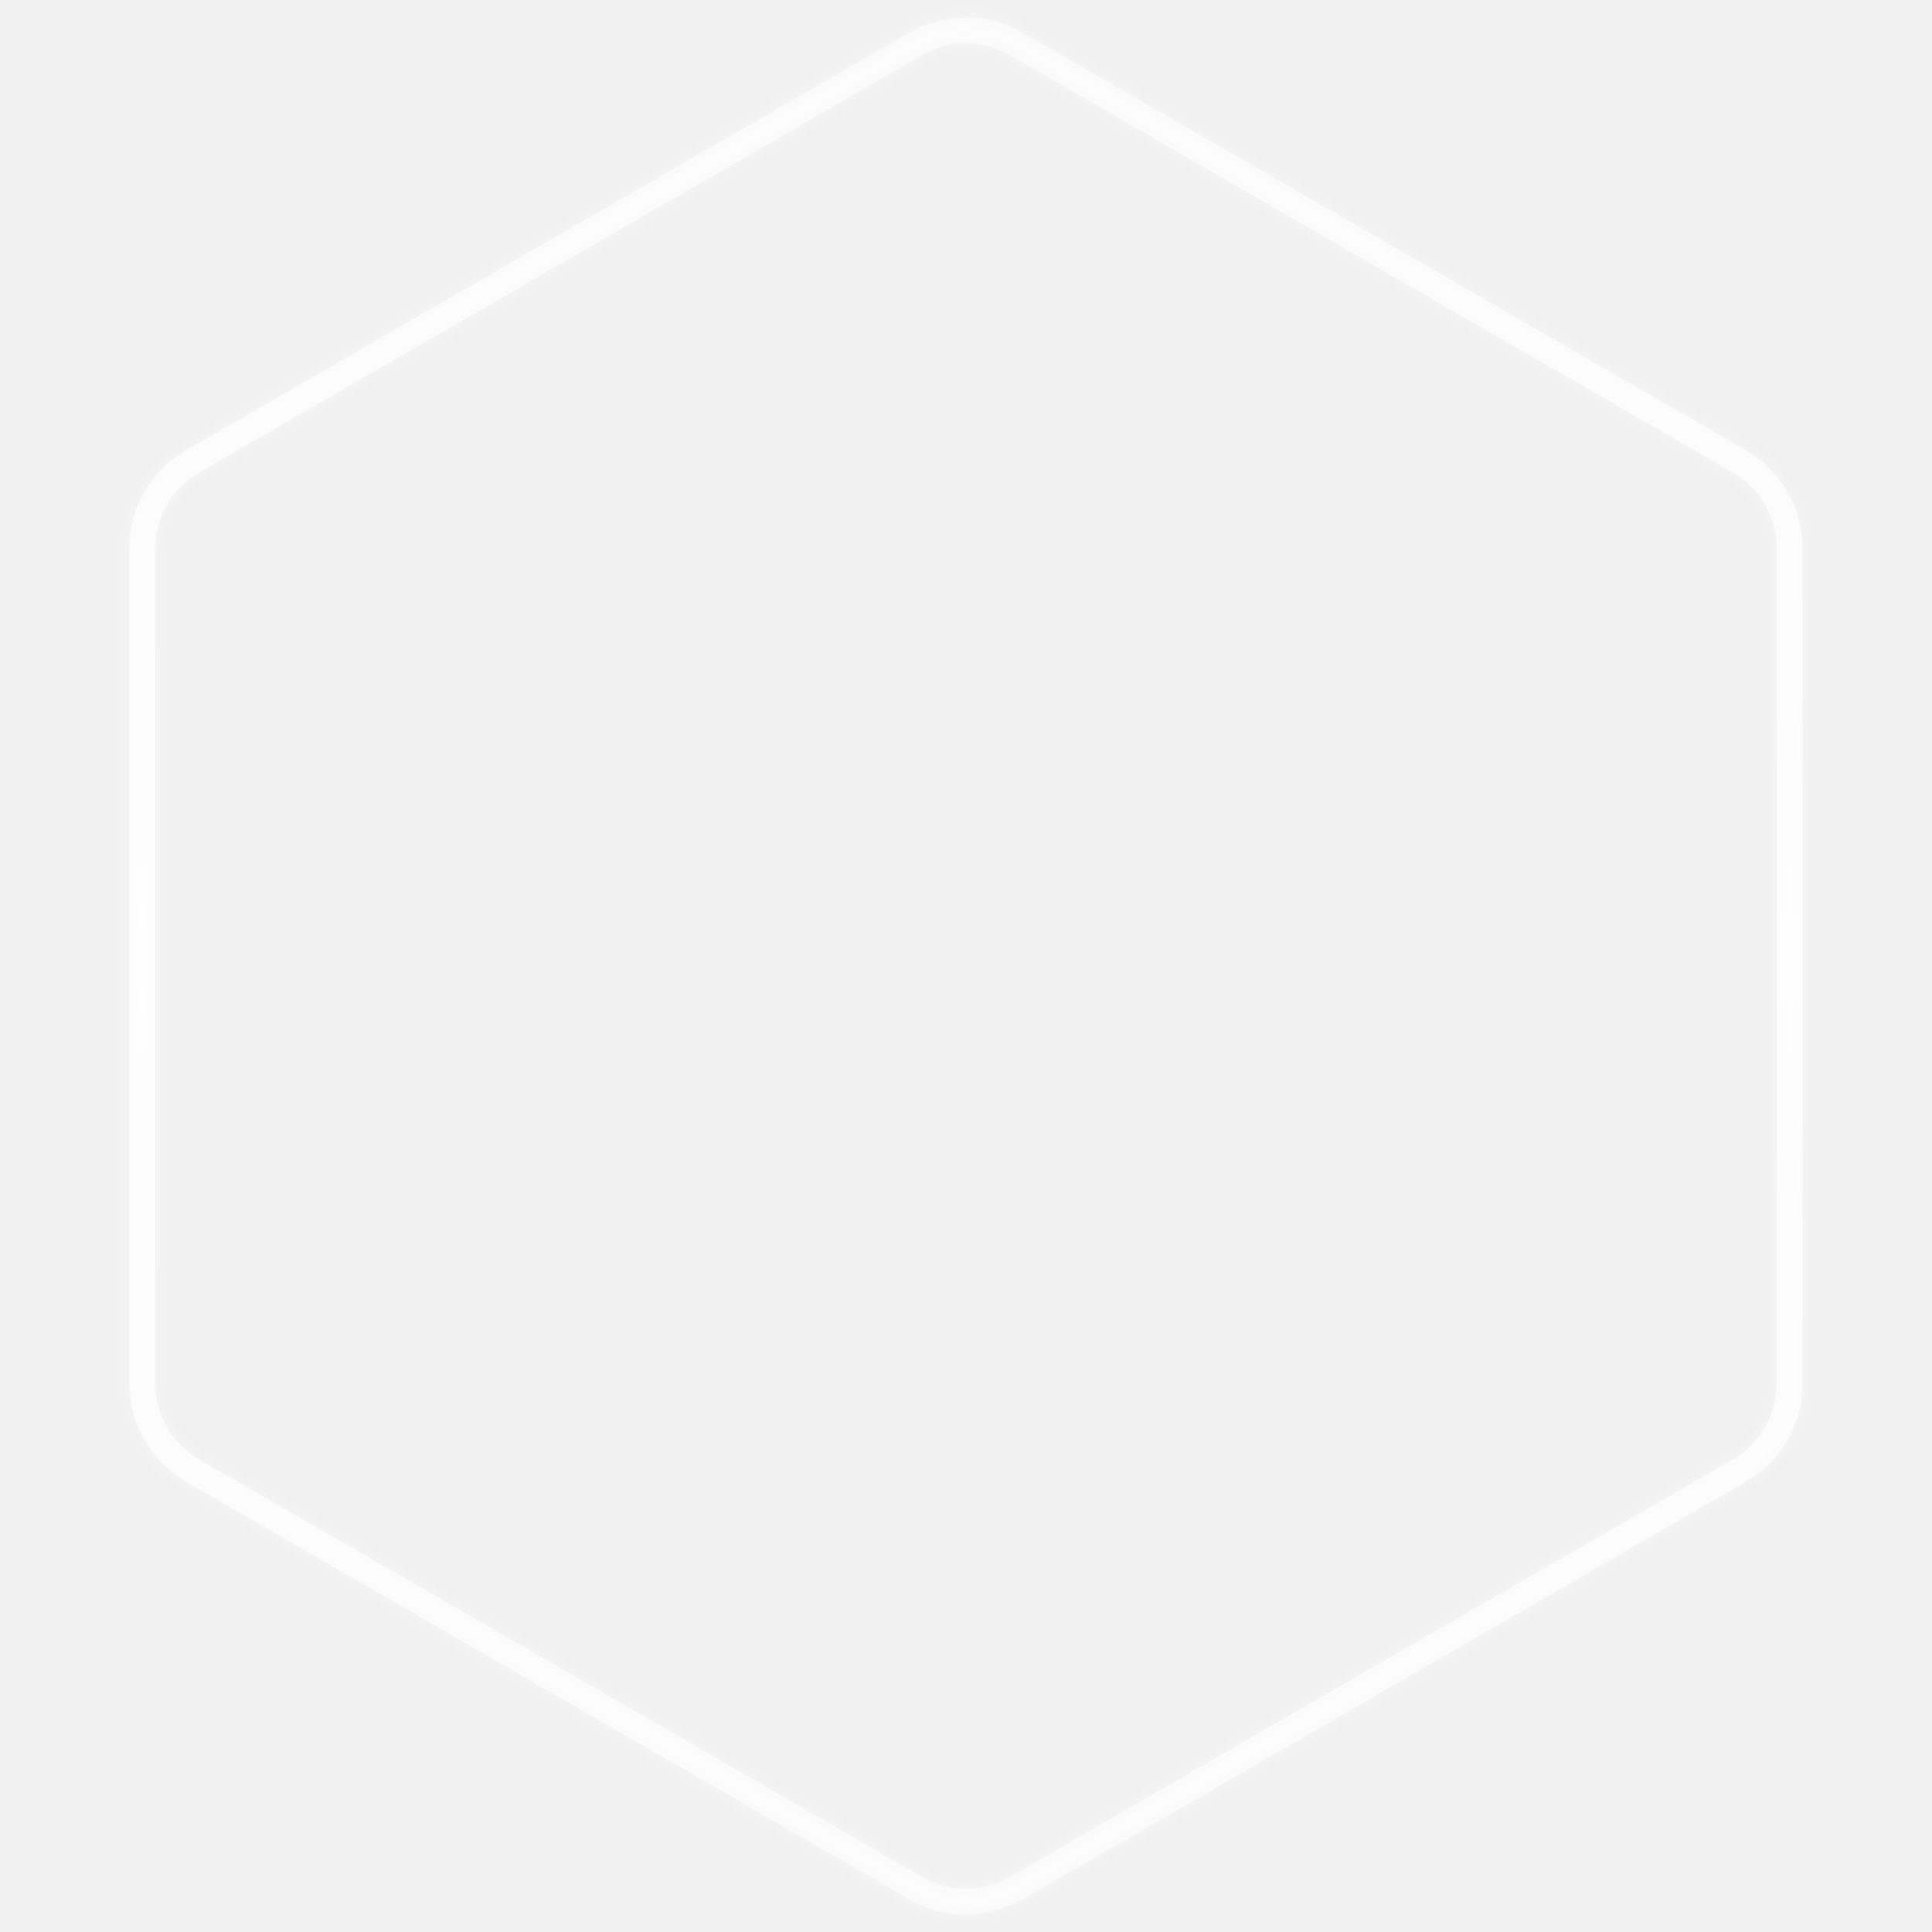
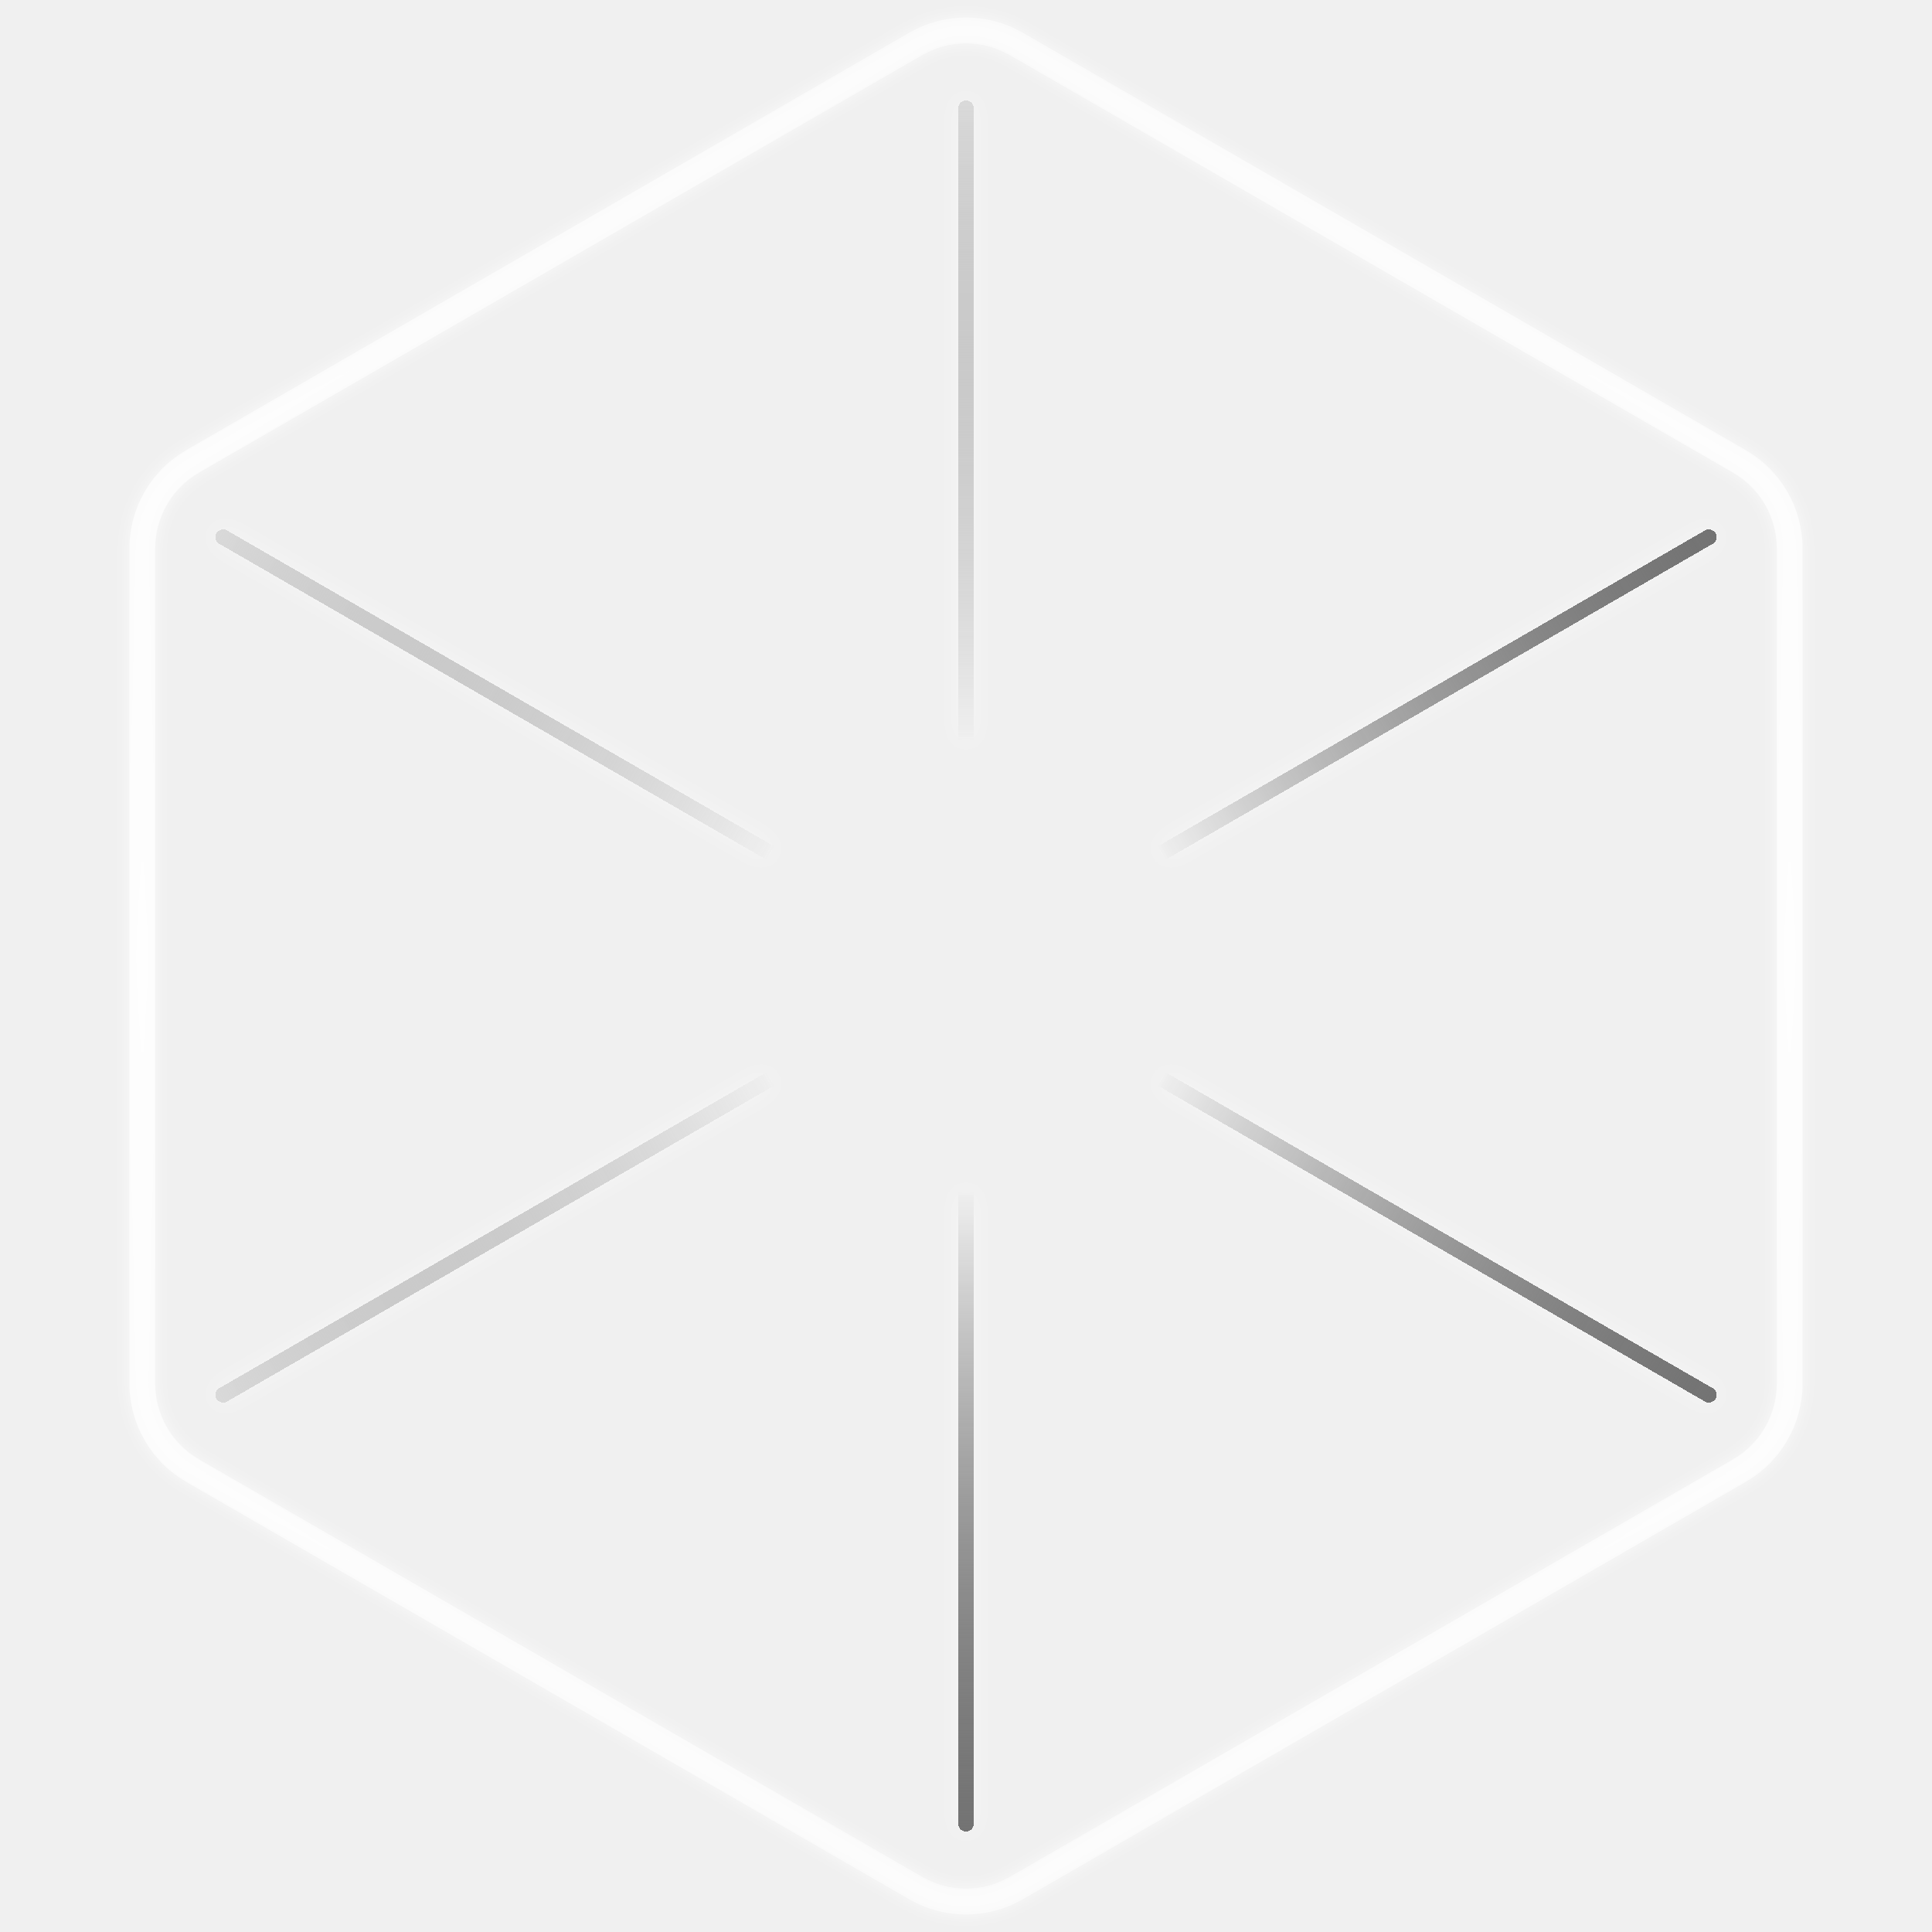
<svg xmlns="http://www.w3.org/2000/svg" width="750" height="750" viewBox="0 0 750 750" fill="none">
-   <g clip-path="url(#clip0_56_28)">
-     <g filter="url(#filter0_d_56_28)">
-       <path d="M355.5 17.032C367.378 10.174 381.97 10.066 393.933 16.71L394.5 17.032L675.26 179.129C687.326 186.096 694.76 198.97 694.76 212.903V537.097C694.76 551.03 687.326 563.905 675.26 570.872L394.5 732.968C382.622 739.826 368.03 739.934 356.067 733.29L355.5 732.968L74.74 570.872C62.674 563.905 55.24 551.03 55.24 537.097V212.903C55.24 198.97 62.674 186.096 74.74 179.129L355.5 17.032Z" stroke="url(#paint0_linear_56_28)" stroke-width="10" />
+   <g clip-path="url(#clip0_502_65)">
+     <g filter="url(#filter0_d_502_65)">
+       <path d="M355.5 17.032C367.567 10.066 382.433 10.066 394.5 17.032L675.26 179.129C687.326 186.096 694.76 198.97 694.76 212.903V537.097C694.76 551.03 687.326 563.904 675.26 570.871L394.5 732.968C382.433 739.934 367.567 739.934 355.5 732.968L74.74 570.871C62.674 563.904 55.24 551.03 55.24 537.097V212.903C55.24 198.97 62.674 186.096 74.74 179.129L355.5 17.032Z" stroke="url(#paint0_linear_502_65)" stroke-width="10" />
+     </g>
+     <g filter="url(#filter1_d_502_65)">
+       <rect x="372" y="39" width="6" height="672" rx="3" fill="url(#paint1_linear_502_65)" shape-rendering="crispEdges" />
+     </g>
+     <g filter="url(#filter2_d_502_65)">
+       <rect x="82.515" y="209.598" width="6" height="672" rx="3" transform="rotate(-60 82.5154 209.598)" fill="url(#paint2_linear_502_65)" shape-rendering="crispEdges" />
+     </g>
+     <g filter="url(#filter3_d_502_65)">
+       <rect x="85.515" y="545.598" width="6" height="672" rx="3" transform="rotate(-120 85.5154 545.598)" fill="url(#paint3_linear_502_65)" shape-rendering="crispEdges" />
    </g>
  </g>
  <defs>
-     <filter id="filter0_d_56_28" x="44.34" y="0.907" width="661.319" height="748.186" filterUnits="userSpaceOnUse" color-interpolation-filters="sRGB">
+     <filter id="filter0_d_502_65" x="44.34" y="0.907" width="661.319" height="748.186" filterUnits="userSpaceOnUse" color-interpolation-filters="sRGB">
      <feFlood flood-opacity="0" result="BackgroundImageFix" />
      <feColorMatrix in="SourceAlpha" type="matrix" values="0 0 0 0 0 0 0 0 0 0 0 0 0 0 0 0 0 0 127 0" result="hardAlpha" />
      <feOffset />
      <feGaussianBlur stdDeviation="2.95" />
      <feColorMatrix type="matrix" values="0 0 0 0 1 0 0 0 0 1 0 0 0 0 1 0 0 0 0.6 0" />
-       <feBlend mode="normal" in2="BackgroundImageFix" result="effect1_dropShadow_56_28" />
-       <feBlend mode="normal" in="SourceGraphic" in2="effect1_dropShadow_56_28" result="shape" />
+       <feBlend mode="normal" in2="BackgroundImageFix" result="effect1_dropShadow_502_65" />
+       <feBlend mode="normal" in="SourceGraphic" in2="effect1_dropShadow_502_65" result="shape" />
    </filter>
-     <linearGradient id="paint0_linear_56_28" x1="375" y1="0" x2="375" y2="750" gradientUnits="userSpaceOnUse">
+     <filter id="filter1_d_502_65" x="364.1" y="31.1" width="21.8" height="687.8" filterUnits="userSpaceOnUse" color-interpolation-filters="sRGB">
+       <feFlood flood-opacity="0" result="BackgroundImageFix" />
+       <feColorMatrix in="SourceAlpha" type="matrix" values="0 0 0 0 0 0 0 0 0 0 0 0 0 0 0 0 0 0 127 0" result="hardAlpha" />
+       <feOffset />
+       <feGaussianBlur stdDeviation="3.95" />
+       <feComposite in2="hardAlpha" operator="out" />
+       <feColorMatrix type="matrix" values="0 0 0 0 1 0 0 0 0 1 0 0 0 0 1 0 0 0 0.43 0" />
+       <feBlend mode="normal" in2="BackgroundImageFix" result="effect1_dropShadow_502_65" />
+       <feBlend mode="normal" in="SourceGraphic" in2="effect1_dropShadow_502_65" result="shape" />
+     </filter>
+     <filter id="filter2_d_502_65" x="75.713" y="197.6" width="598.574" height="354.801" filterUnits="userSpaceOnUse" color-interpolation-filters="sRGB">
+       <feFlood flood-opacity="0" result="BackgroundImageFix" />
+       <feColorMatrix in="SourceAlpha" type="matrix" values="0 0 0 0 0 0 0 0 0 0 0 0 0 0 0 0 0 0 127 0" result="hardAlpha" />
+       <feOffset />
+       <feGaussianBlur stdDeviation="3.95" />
+       <feComposite in2="hardAlpha" operator="out" />
+       <feColorMatrix type="matrix" values="0 0 0 0 1 0 0 0 0 1 0 0 0 0 1 0 0 0 0.43 0" />
+       <feBlend mode="normal" in2="BackgroundImageFix" result="effect1_dropShadow_502_65" />
+       <feBlend mode="normal" in="SourceGraphic" in2="effect1_dropShadow_502_65" result="shape" />
+     </filter>
+     <filter id="filter3_d_502_65" x="75.713" y="197.6" width="598.574" height="354.801" filterUnits="userSpaceOnUse" color-interpolation-filters="sRGB">
+       <feFlood flood-opacity="0" result="BackgroundImageFix" />
+       <feColorMatrix in="SourceAlpha" type="matrix" values="0 0 0 0 0 0 0 0 0 0 0 0 0 0 0 0 0 0 127 0" result="hardAlpha" />
+       <feOffset />
+       <feGaussianBlur stdDeviation="3.95" />
+       <feComposite in2="hardAlpha" operator="out" />
+       <feColorMatrix type="matrix" values="0 0 0 0 1 0 0 0 0 1 0 0 0 0 1 0 0 0 0.43 0" />
+       <feBlend mode="normal" in2="BackgroundImageFix" result="effect1_dropShadow_502_65" />
+       <feBlend mode="normal" in="SourceGraphic" in2="effect1_dropShadow_502_65" result="shape" />
+     </filter>
+     <linearGradient id="paint0_linear_502_65" x1="375" y1="0" x2="375" y2="750" gradientUnits="userSpaceOnUse">
      <stop stop-color="white" stop-opacity="0.5" />
      <stop offset="0.495" stop-color="white" stop-opacity="0.8" />
      <stop offset="1" stop-color="white" stop-opacity="0.5" />
    </linearGradient>
-     <clipPath id="clip0_56_28">
+     <linearGradient id="paint1_linear_502_65" x1="375" y1="39" x2="375" y2="711" gradientUnits="userSpaceOnUse">
+       <stop stop-color="#D9D9D9" />
+       <stop offset="0.37" stop-color="#737373" stop-opacity="0" />
+       <stop offset="0.63" stop-color="#151515" stop-opacity="0" />
+       <stop offset="1" stop-color="#737373" />
+     </linearGradient>
+     <linearGradient id="paint2_linear_502_65" x1="85.515" y1="209.598" x2="85.515" y2="881.598" gradientUnits="userSpaceOnUse">
+       <stop stop-color="#D9D9D9" />
+       <stop offset="0.37" stop-color="#737373" stop-opacity="0" />
+       <stop offset="0.63" stop-color="#151515" stop-opacity="0" />
+       <stop offset="1" stop-color="#737373" />
+     </linearGradient>
+     <linearGradient id="paint3_linear_502_65" x1="88.515" y1="545.598" x2="88.515" y2="1217.6" gradientUnits="userSpaceOnUse">
+       <stop stop-color="#D9D9D9" />
+       <stop offset="0.37" stop-color="#737373" stop-opacity="0" />
+       <stop offset="0.63" stop-color="#151515" stop-opacity="0" />
+       <stop offset="1" stop-color="#737373" />
+     </linearGradient>
+     <clipPath id="clip0_502_65">
      <rect width="750" height="750" fill="white" />
    </clipPath>
  </defs>
</svg>
